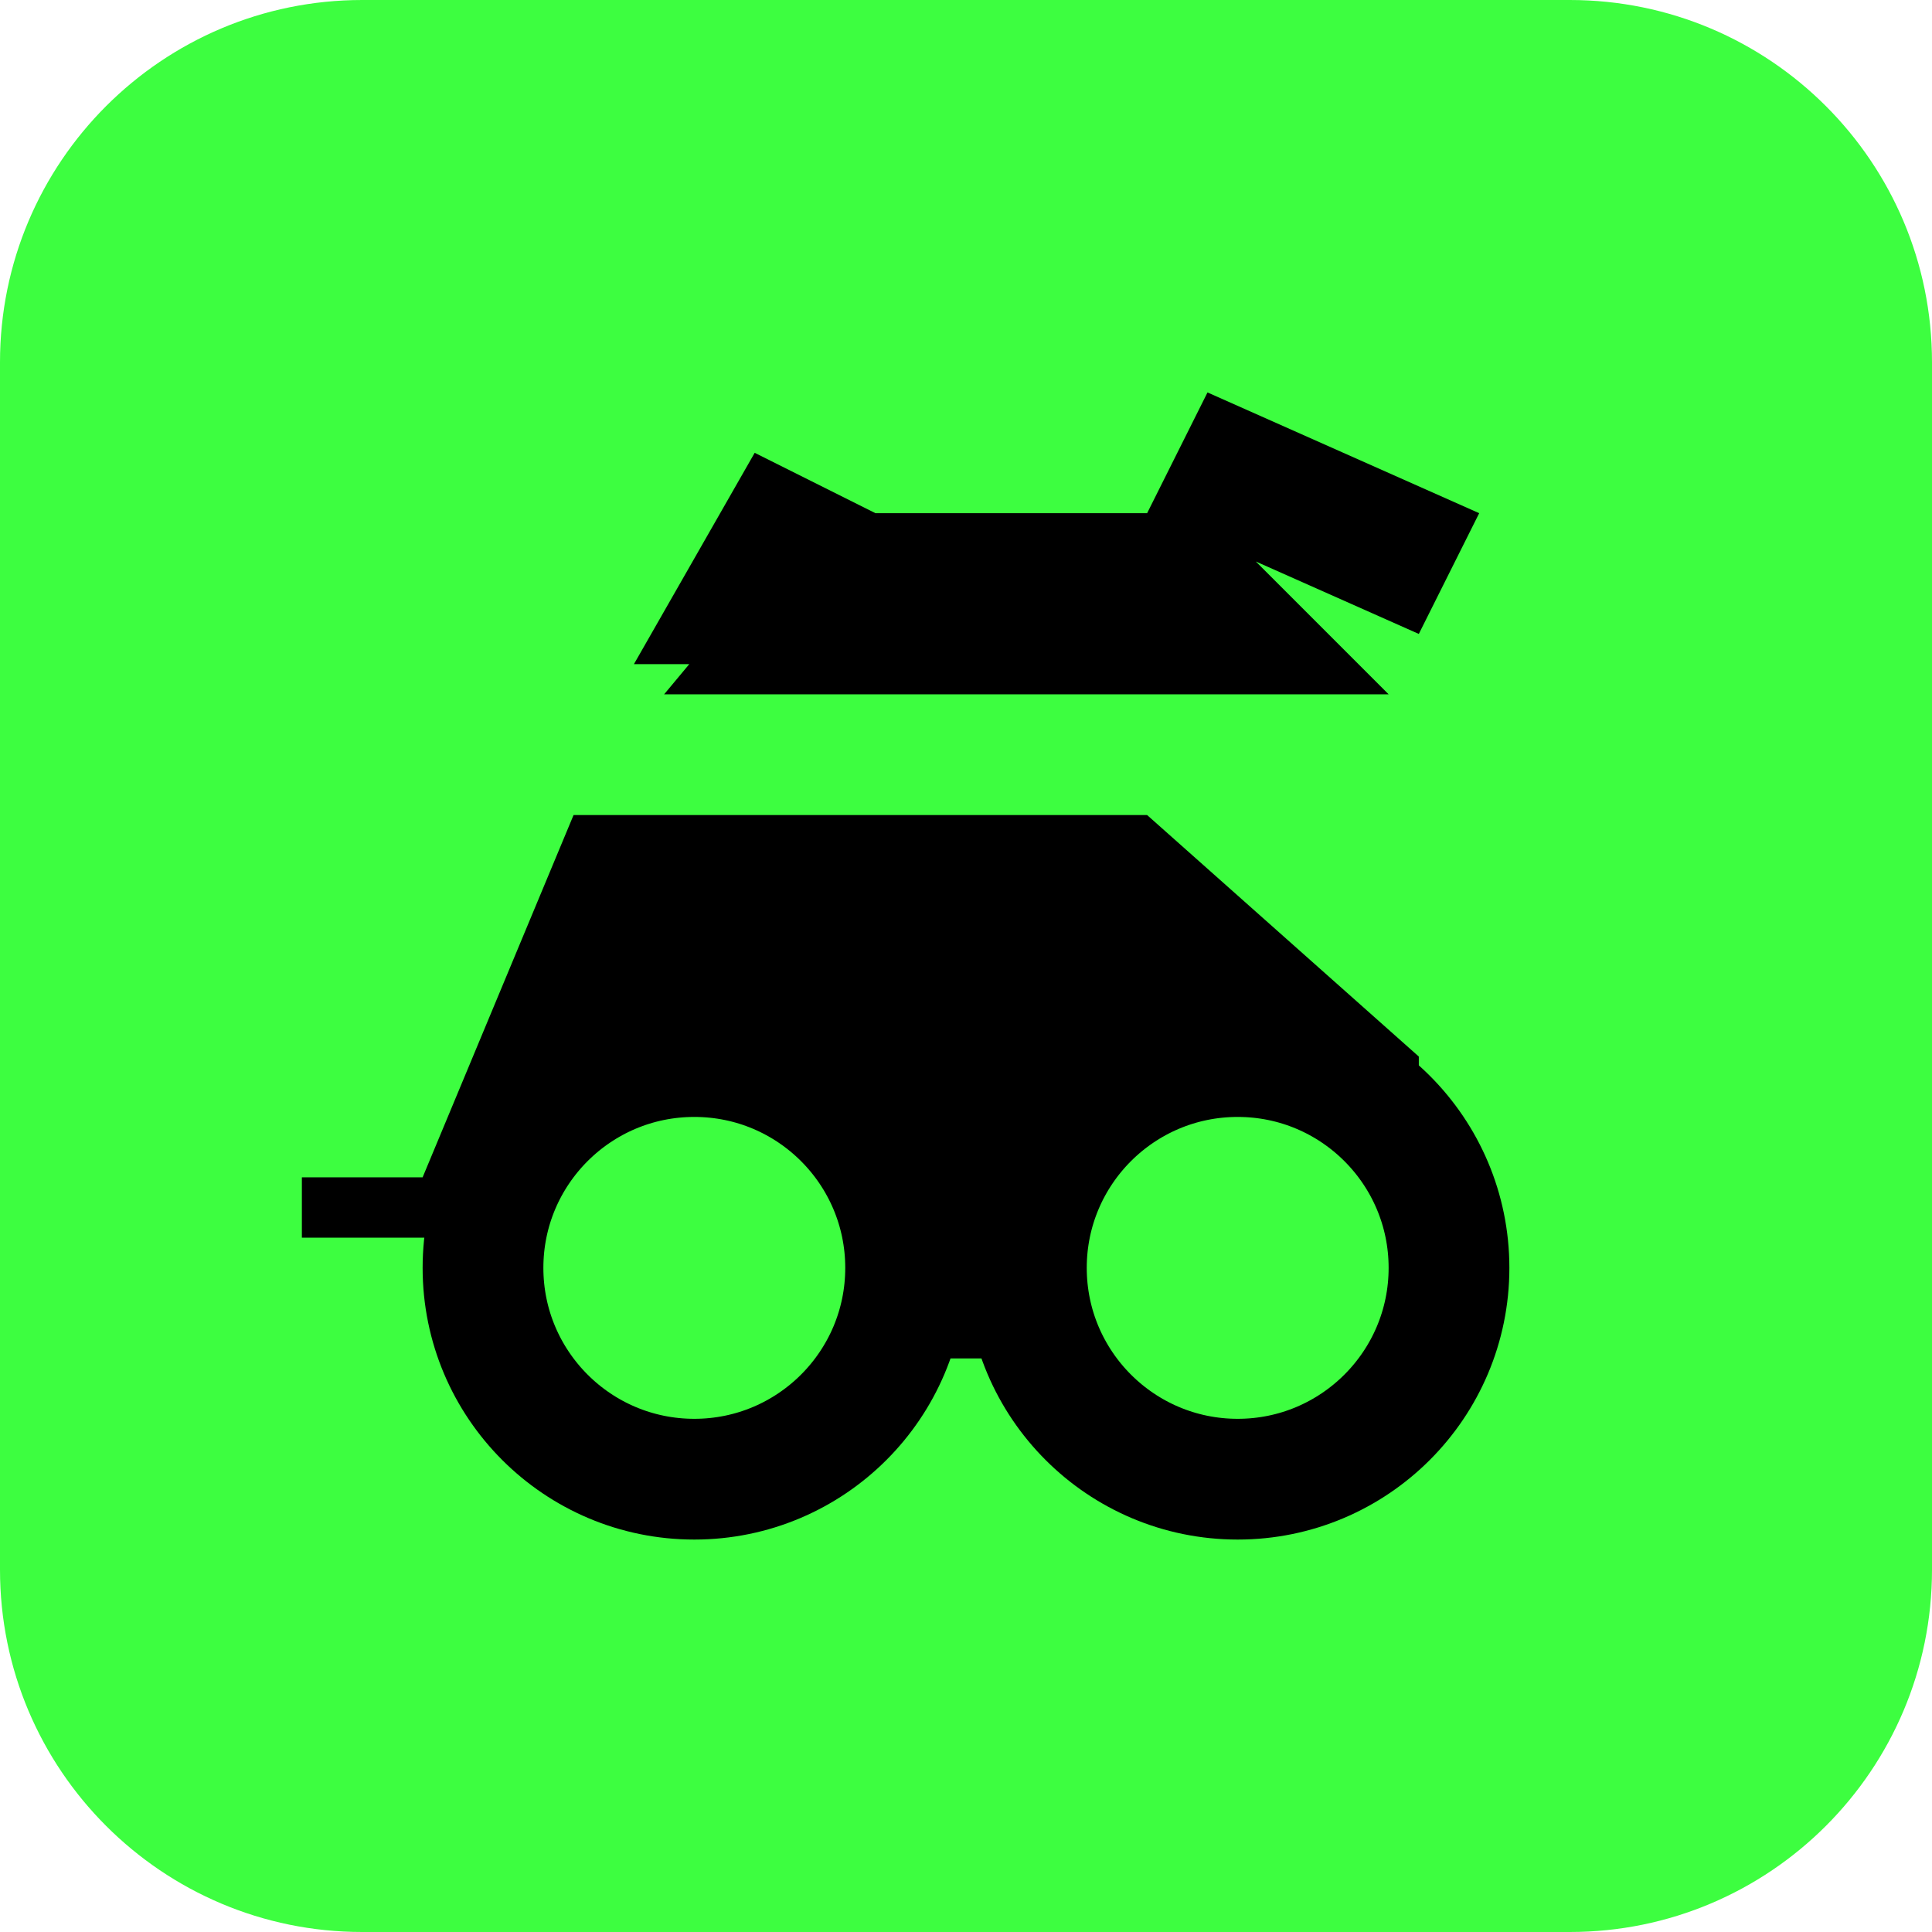
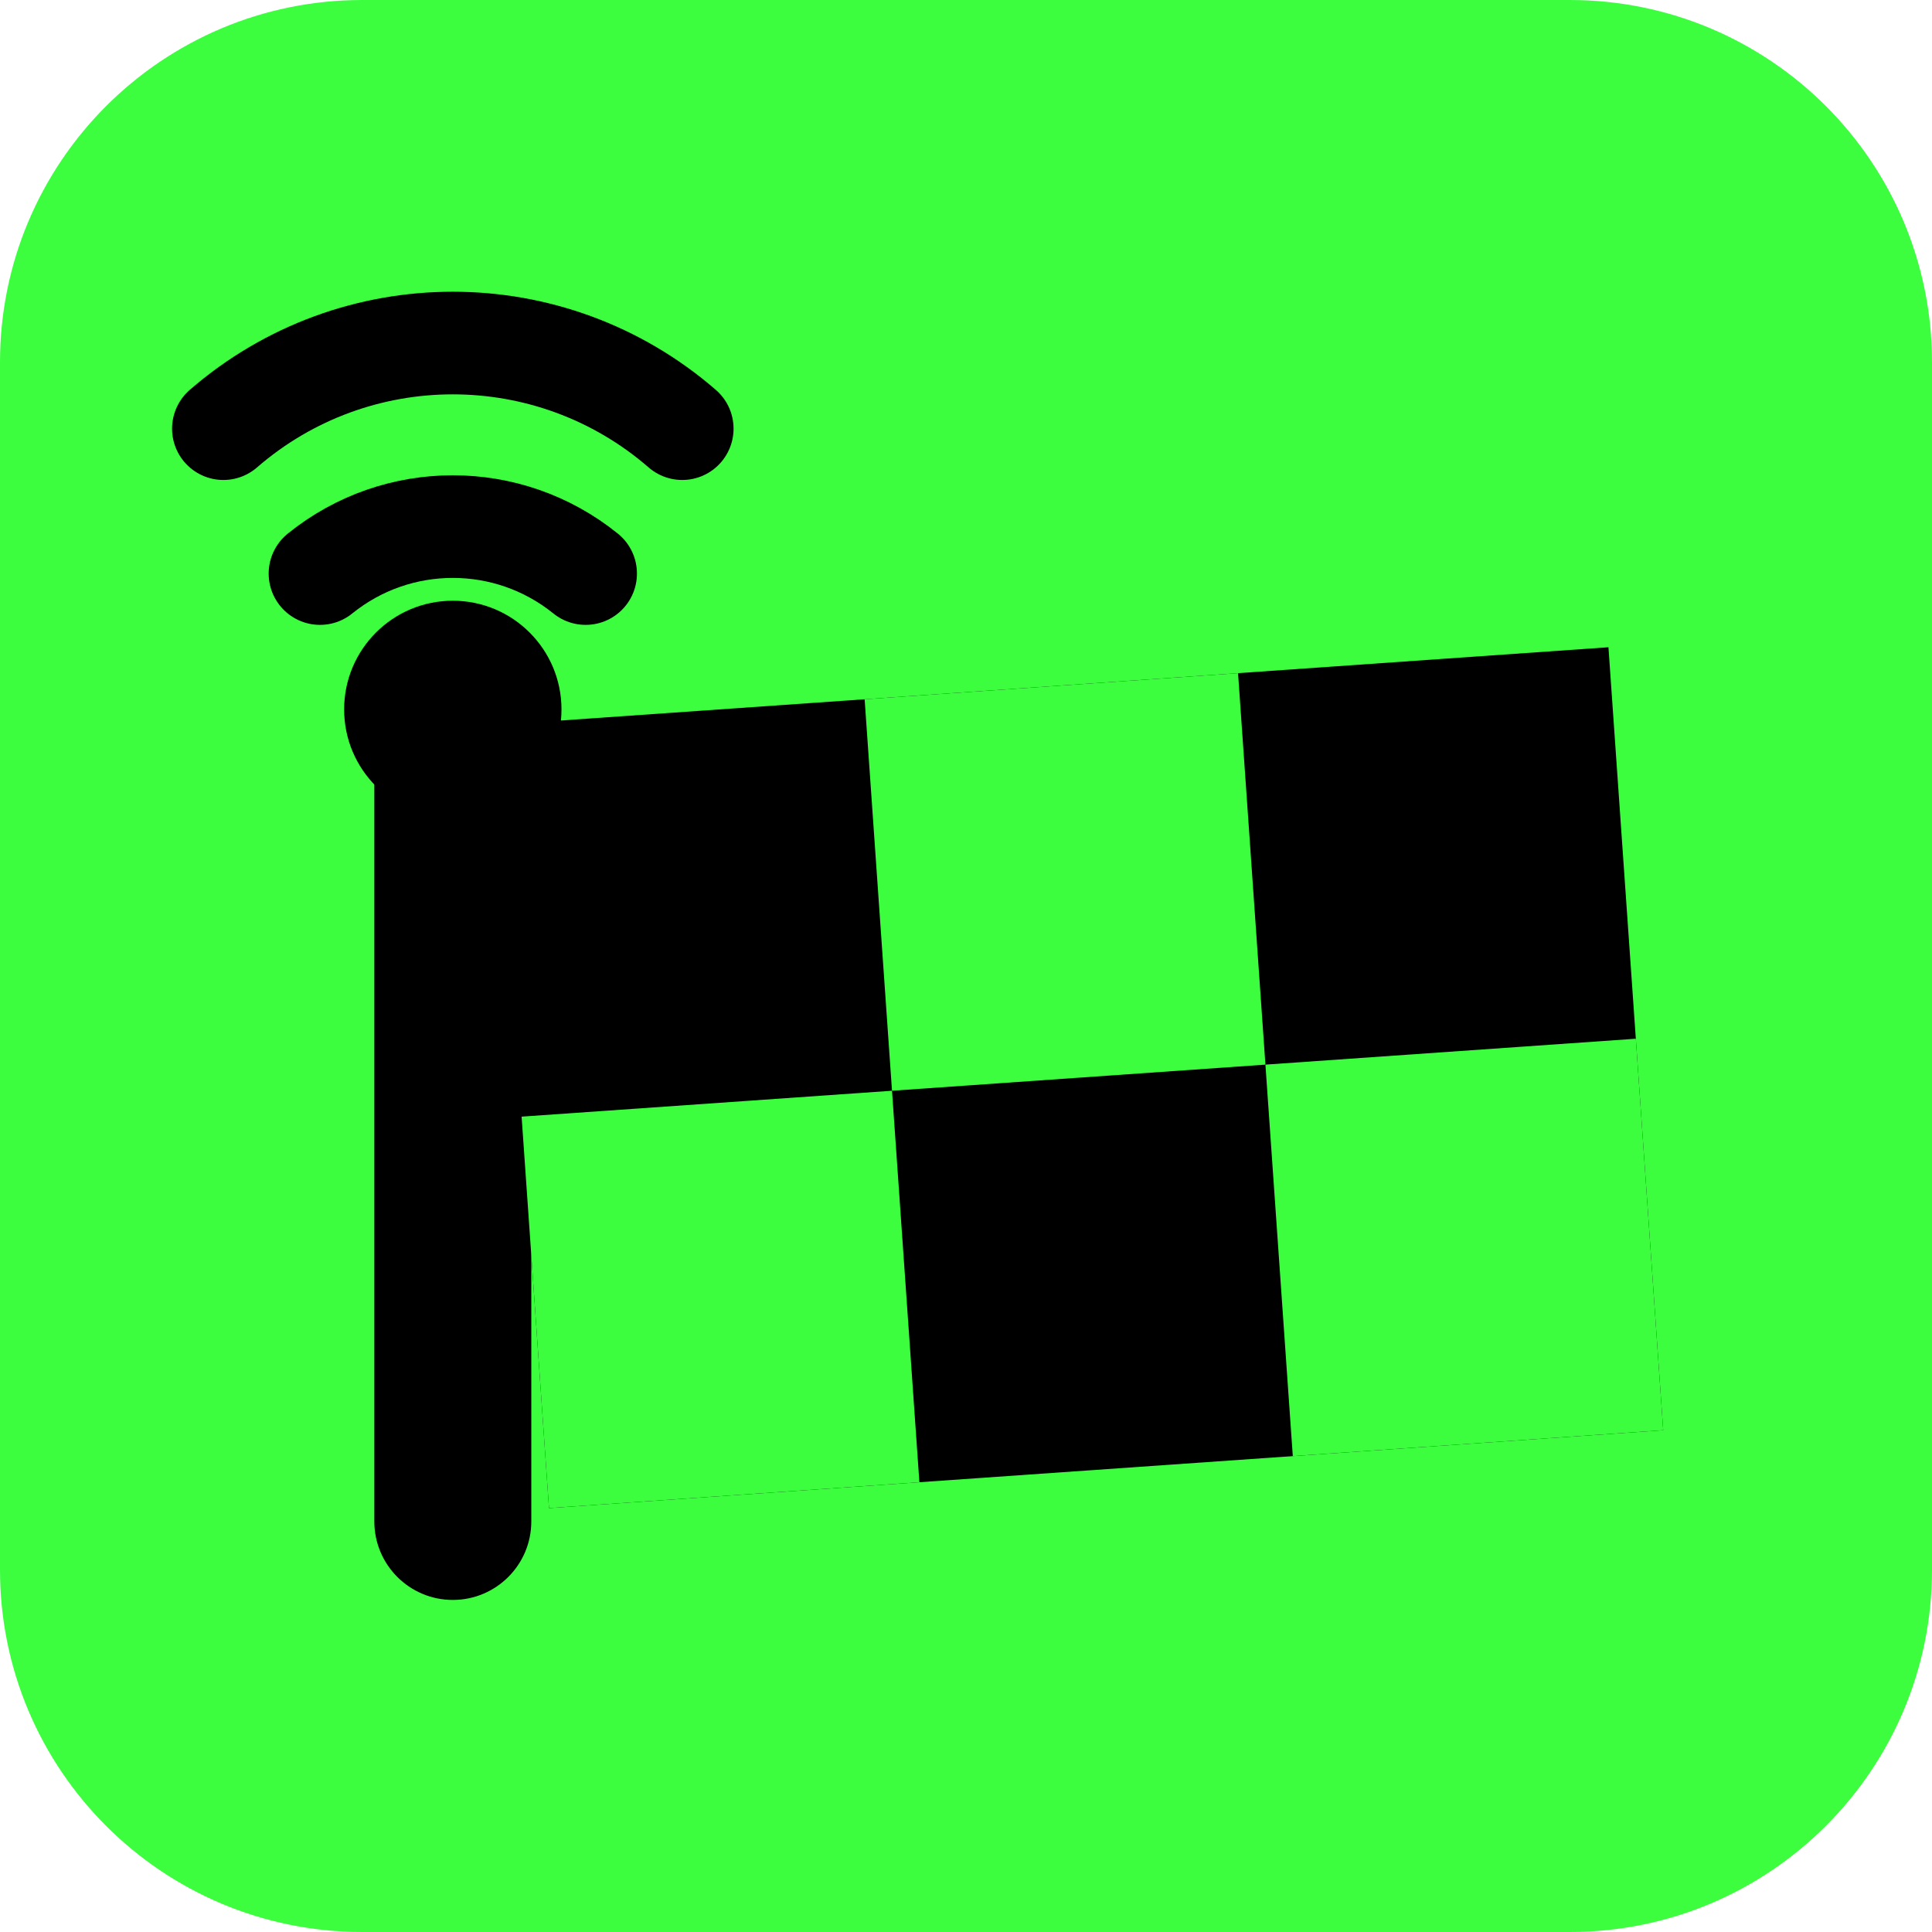
- <svg xmlns="http://www.w3.org/2000/svg" viewBox="0 0 64 64" role="img" aria-label="Racing Hobbies">
-   <rect width="64" height="64" rx="12" fill="#3dfe40" />
-   <path fill="#000" d="M10 39h4l5-12h19l9 8v6H10zm12-16 5-6h13l6 6H22zm-5 18h30v4H17zm4-19 4-7 4 2-3 5zm19-9 9 4-2 4-9-4z" />
-   <circle cx="23" cy="42" r="7" fill="#3dfe40" stroke="#000" stroke-width="4" />
-   <circle cx="41" cy="42" r="7" fill="#3dfe40" stroke="#000" stroke-width="4" />
+ <svg xmlns="http://www.w3.org/2000/svg" viewBox="0 0 64 64" width="64" height="64" role="img" aria-label="Miniápolis #3">
+   <rect width="64" height="64" rx="12" fill="#3cfe3f" />
+   <g fill="none" stroke="#000" stroke-width="3.4" stroke-linecap="round">
+     <path d="M7.4 14.2 A 11.6 11.6 0 0 1 22.6 14.2" />
+     <path d="M10.6 19 A 7 7 0 0 1 19.4 19" />
+   </g>
+   <circle cx="15" cy="23.5" r="3.6" fill="#000" />
+   <rect x="12.4" y="23" width="5.2" height="30" rx="2.6" fill="#000" />
+   <g transform="rotate(-4 17 33)">
+     <rect x="17" y="24" width="37" height="26" fill="#000" />
+     <g fill="#3cfe3f">
+       <rect x="29.3" y="24" width="12.4" height="13" />
+       <rect x="17" y="37" width="12.3" height="13" />
+       <rect x="41.7" y="37" width="12.3" height="13" />
+     </g>
+   </g>
</svg>
